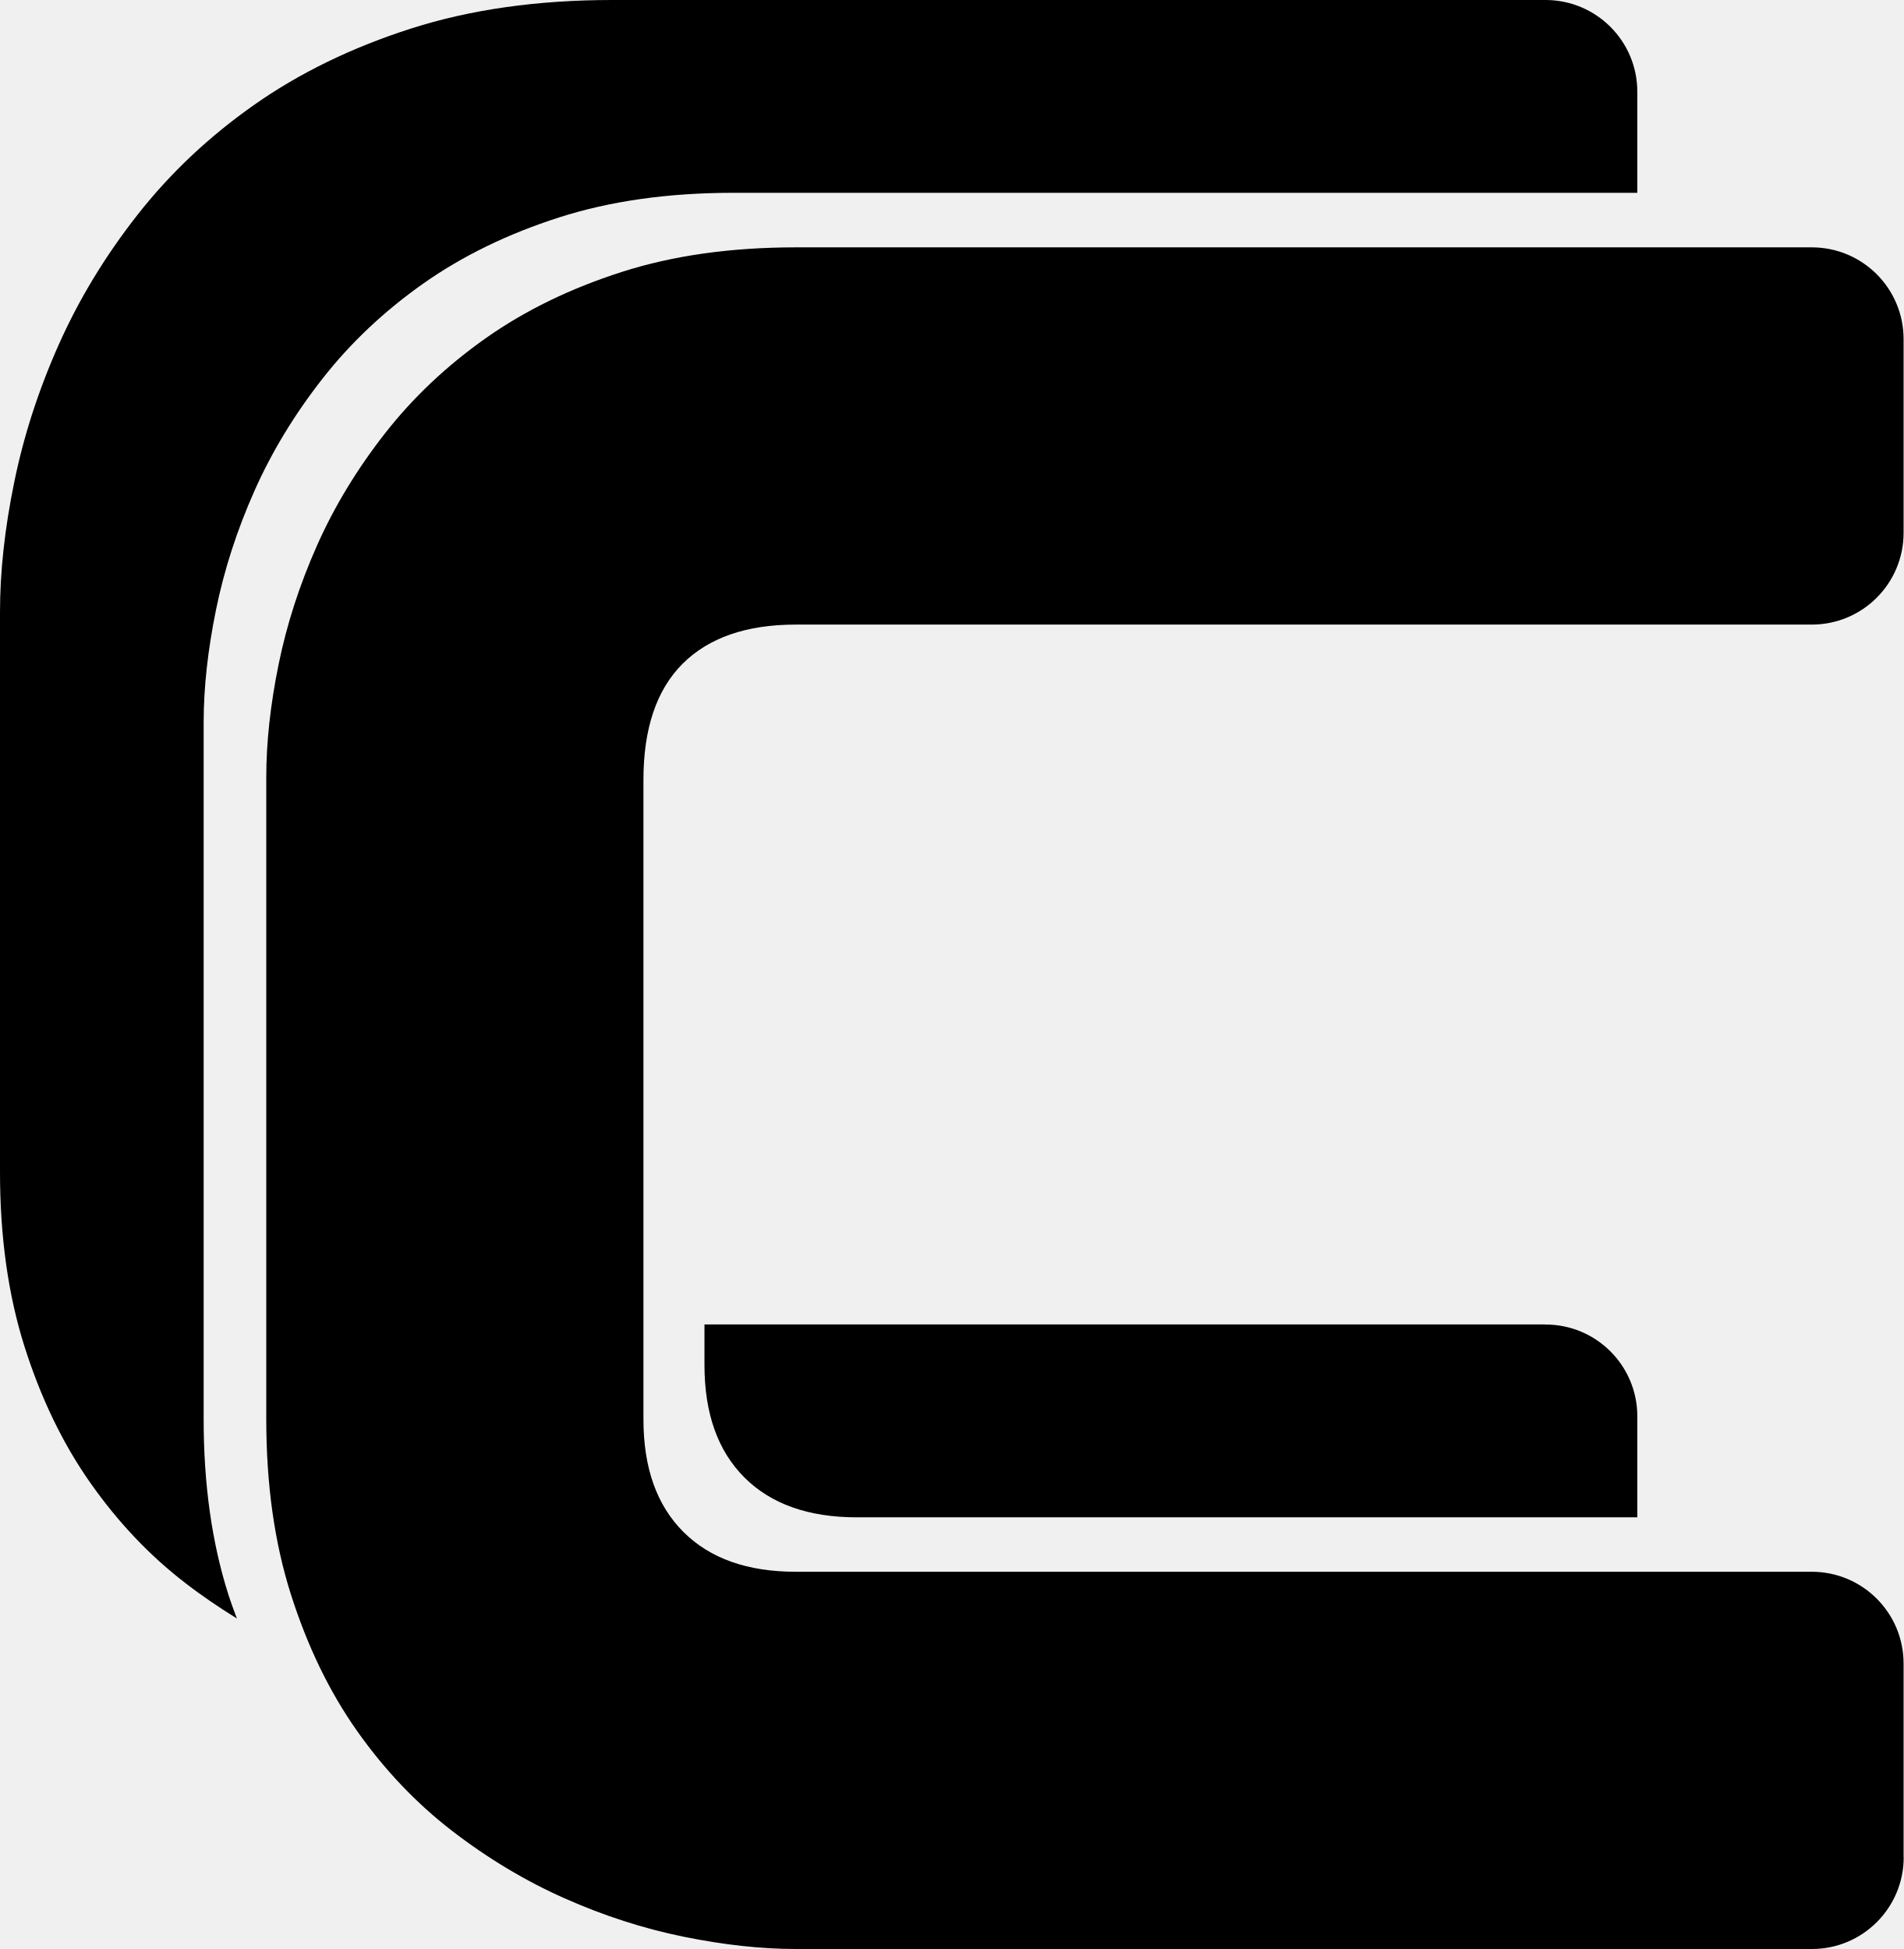
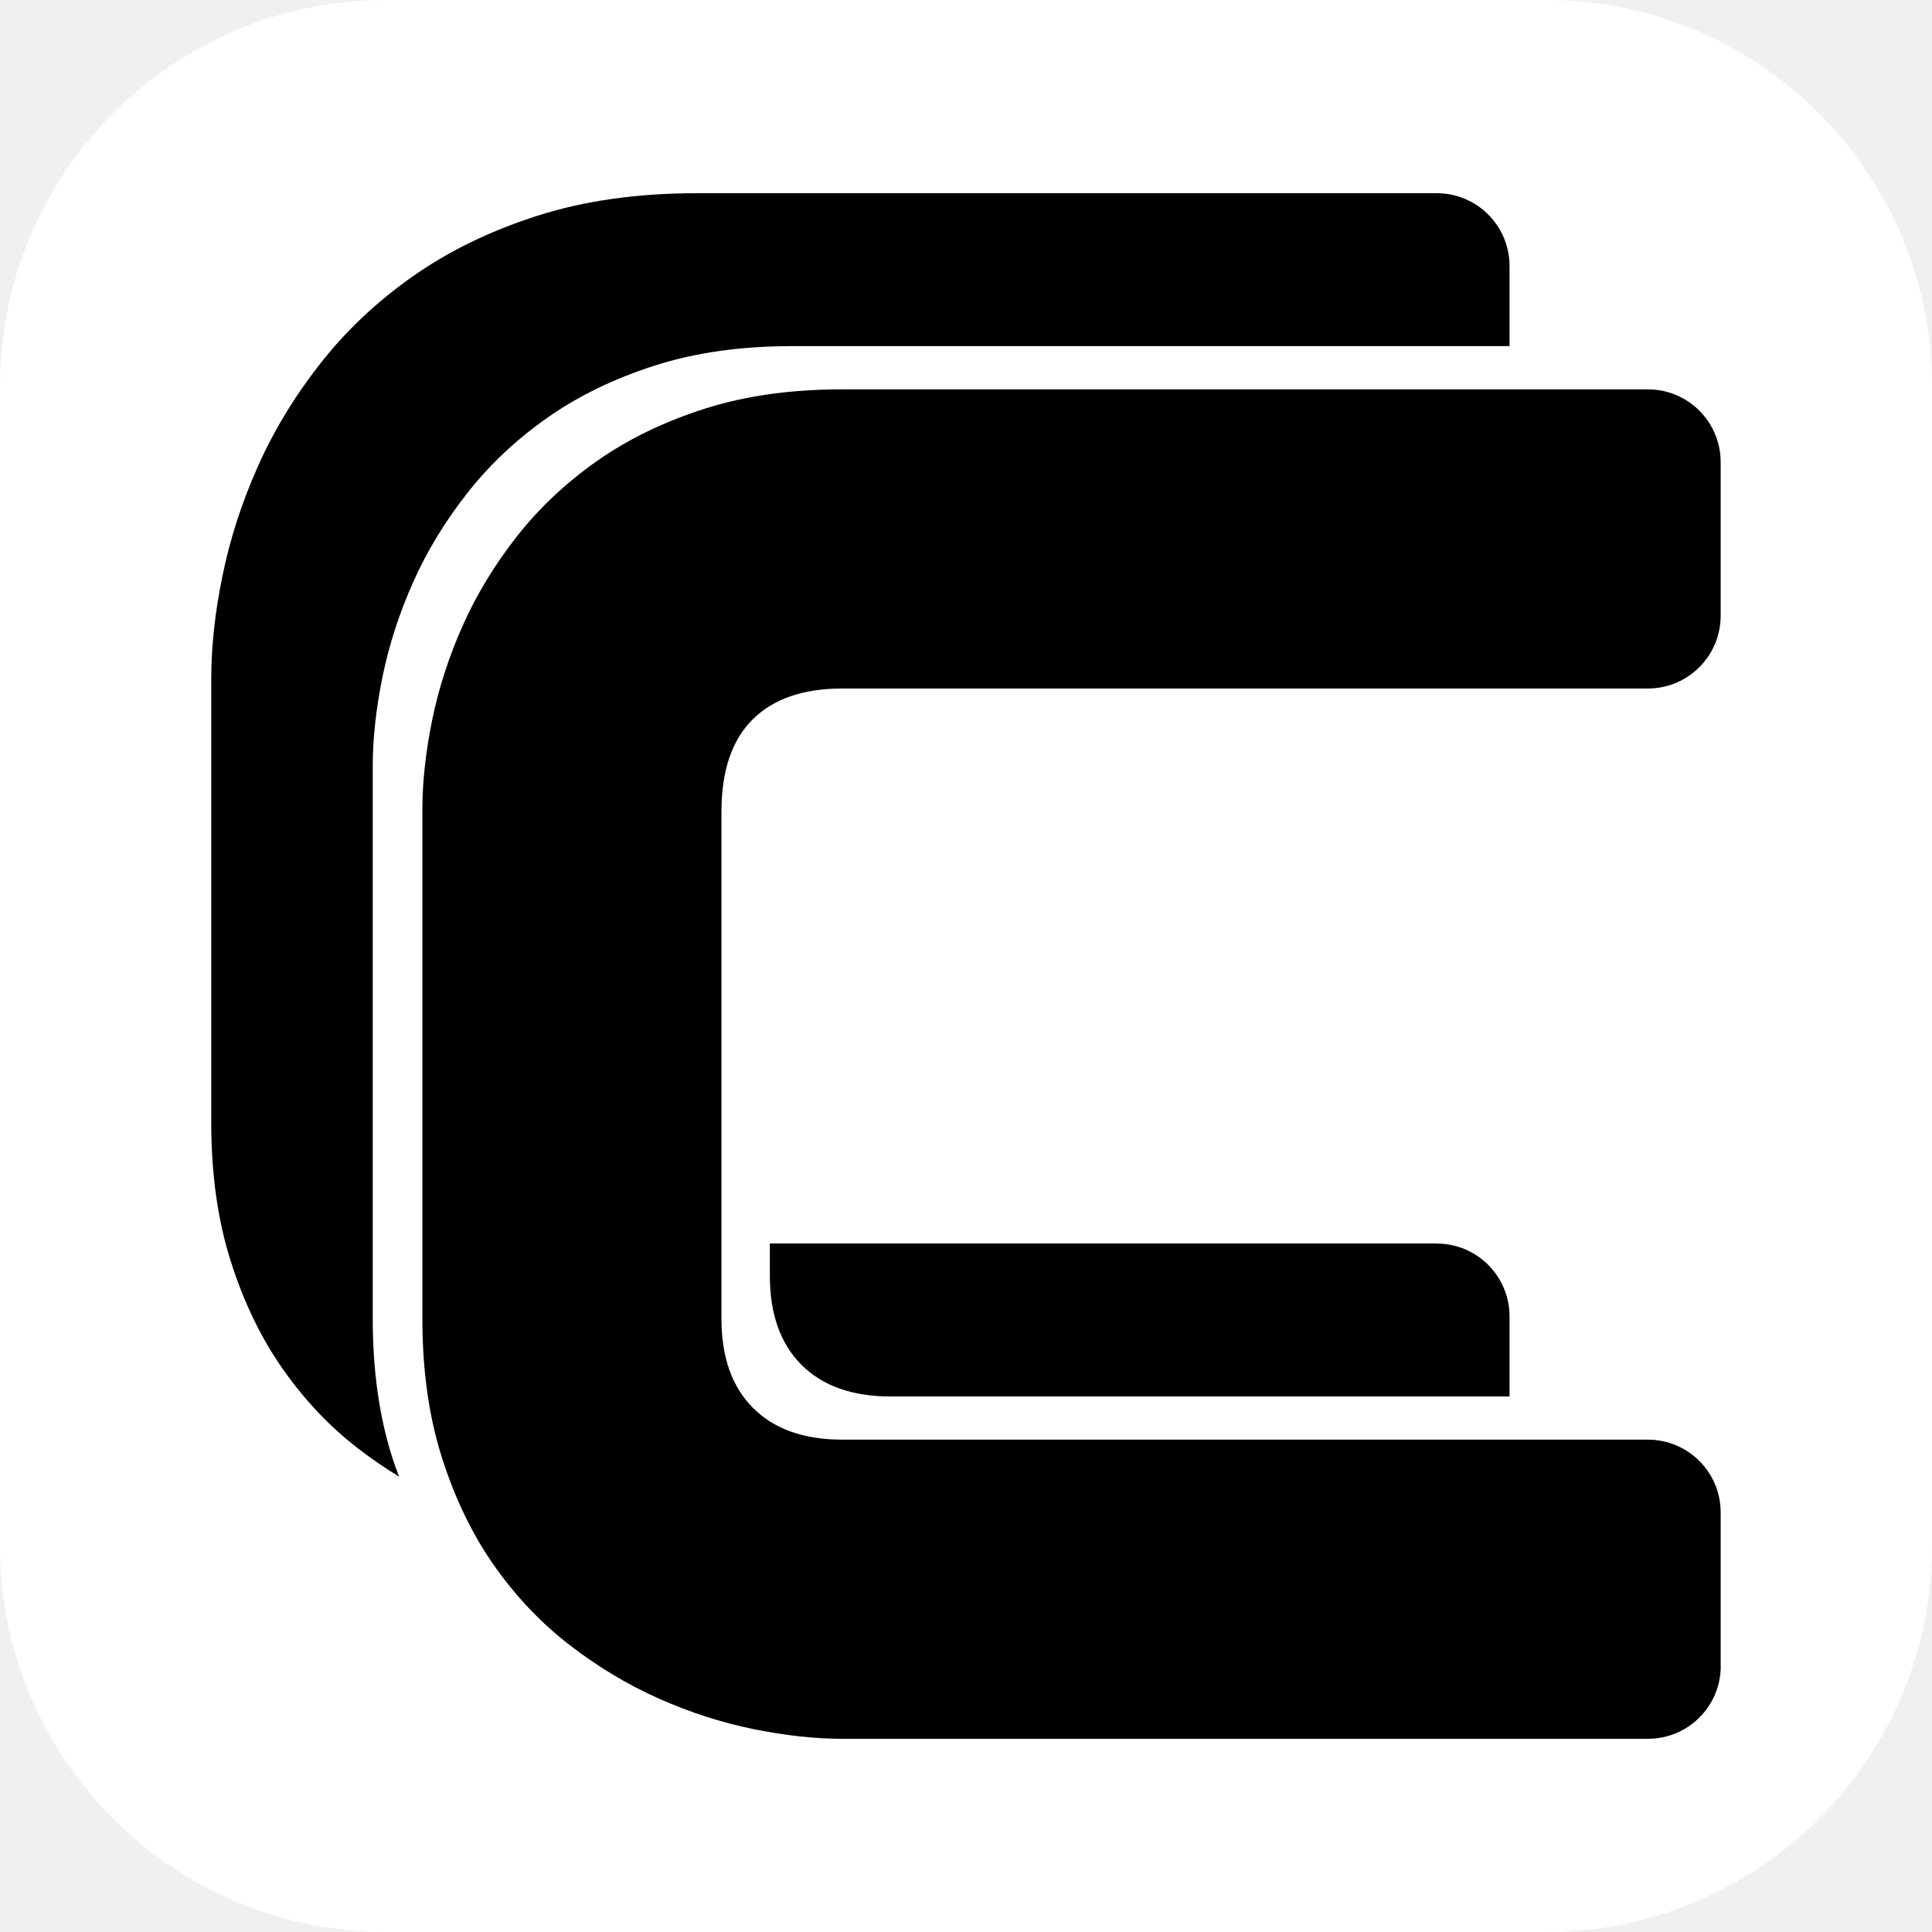
- <svg xmlns="http://www.w3.org/2000/svg" id="Layer_2" data-name="Layer 2" viewBox="0 0 179.38 183.67" width="179.38" height="183.67">
-   <g id="Layer_1-2" data-name="Layer 1">
-     <path d="M21.51,150.24c-1.55-4.88-2.32-10.37-2.32-16.48v-65.68c0-3.28.39-6.81,1.16-10.6.77-3.78,1.98-7.52,3.62-11.21,1.64-3.69,3.78-7.22,6.43-10.6,2.64-3.37,5.81-6.36,9.5-8.96,3.69-2.6,7.95-4.67,12.78-6.22,4.83-1.55,10.3-2.32,16.41-2.32h85.19v-9.52c0-4.78-3.87-8.65-8.65-8.65H57.7c-7.06,0-13.39.9-18.97,2.69-5.59,1.79-10.51,4.19-14.78,7.19-4.27,3-7.93,6.46-10.99,10.36-3.06,3.9-5.53,7.98-7.43,12.25-1.9,4.27-3.3,8.59-4.19,12.96-.9,4.37-1.34,8.46-1.34,12.25v52.75c0,6.11.77,11.6,2.32,16.48,1.55,4.88,3.62,9.16,6.22,12.85,2.6,3.69,5.58,6.84,8.96,9.43,1.57,1.21,3.18,2.3,4.82,3.31-.28-.75-.56-1.5-.81-2.28Z" />
-     <path d="M179.38,175.02c0,4.78-3.87,8.65-8.65,8.65h-95.73c-3.28,0-6.81-.39-10.6-1.16-3.78-.77-7.52-1.98-11.21-3.62-3.69-1.64-7.23-3.76-10.6-6.36-3.37-2.6-6.36-5.74-8.96-9.43-2.6-3.69-4.67-7.98-6.22-12.85-1.55-4.88-2.32-10.37-2.32-16.48v-60.55c0-3.28.39-6.81,1.16-10.6.77-3.78,1.98-7.52,3.62-11.21,1.64-3.69,3.78-7.22,6.43-10.6,2.64-3.37,5.81-6.36,9.5-8.96,3.69-2.6,7.95-4.67,12.78-6.22,4.83-1.55,10.3-2.32,16.41-2.32h95.73c4.78,0,8.65,3.87,8.65,8.65v18.25c0,4.78-3.87,8.65-8.65,8.65h-95.73c-4.65,0-8.2,1.23-10.67,3.69-2.46,2.46-3.69,6.11-3.69,10.94v60.27c0,4.56,1.25,8.09,3.76,10.6,2.51,2.51,6.04,3.76,10.6,3.76h95.73c4.78,0,8.65,3.87,8.65,8.65v18.25Z" />
-     <path d="M145.63,124.81h-79.25v3.82c0,4.56,1.25,8.09,3.76,10.6,2.51,2.51,6.04,3.76,10.6,3.76h73.54v-9.52c0-4.78-3.87-8.65-8.65-8.65Z" />
+ <svg xmlns="http://www.w3.org/2000/svg" version="1.1" width="1000" height="1000">
+   <g clip-path="url(#SvgjsClipPath1167)">
+     <rect width="1000" height="1000" fill="#ffffff" />
+     <g transform="matrix(4.355638,0,0,4.355638,109.3428,100)">
+       <svg id="Layer_2" data-name="Layer 2" viewBox="0 0 179.38 183.67" width="179.38" height="183.67">
+         <g id="Layer_1-2" data-name="Layer 1">
+           <path d="M21.51,150.24c-1.55-4.88-2.32-10.37-2.32-16.48v-65.68c0-3.28.39-6.81,1.16-10.6.77-3.78,1.98-7.52,3.62-11.21,1.64-3.69,3.78-7.22,6.43-10.6,2.64-3.37,5.81-6.36,9.5-8.96,3.69-2.6,7.95-4.67,12.78-6.22,4.83-1.55,10.3-2.32,16.41-2.32h85.19v-9.52c0-4.78-3.87-8.65-8.65-8.65H57.7c-7.06,0-13.39.9-18.97,2.69-5.59,1.79-10.51,4.19-14.78,7.19-4.27,3-7.93,6.46-10.99,10.36-3.06,3.9-5.53,7.98-7.43,12.25-1.9,4.27-3.3,8.59-4.19,12.96-.9,4.37-1.34,8.46-1.34,12.25v52.75c0,6.11.77,11.6,2.32,16.48,1.55,4.88,3.62,9.16,6.22,12.85,2.6,3.69,5.58,6.84,8.96,9.43,1.57,1.21,3.18,2.3,4.82,3.31-.28-.75-.56-1.5-.81-2.28Z" />
+           <path d="M179.38,175.02c0,4.78-3.87,8.65-8.65,8.65h-95.73c-3.28,0-6.81-.39-10.6-1.16-3.78-.77-7.52-1.98-11.21-3.62-3.69-1.64-7.23-3.76-10.6-6.36-3.37-2.6-6.36-5.74-8.96-9.43-2.6-3.69-4.67-7.98-6.22-12.85-1.55-4.88-2.32-10.37-2.32-16.48v-60.55c0-3.28.39-6.81,1.16-10.6.77-3.78,1.98-7.52,3.62-11.21,1.64-3.69,3.78-7.22,6.43-10.6,2.64-3.37,5.81-6.36,9.5-8.96,3.69-2.6,7.95-4.67,12.78-6.22,4.83-1.55,10.3-2.32,16.41-2.32h95.73c4.78,0,8.65,3.87,8.65,8.65v18.25c0,4.78-3.87,8.65-8.65,8.65h-95.73c-4.65,0-8.2,1.23-10.67,3.69-2.46,2.46-3.69,6.11-3.69,10.94v60.27c0,4.56,1.25,8.09,3.76,10.6,2.51,2.51,6.04,3.76,10.6,3.76h95.73c4.78,0,8.65,3.87,8.65,8.65v18.25Z" />
+           <path d="M145.63,124.81h-79.25v3.82c0,4.56,1.25,8.09,3.76,10.6,2.51,2.51,6.04,3.76,10.6,3.76h73.54v-9.52c0-4.78-3.87-8.65-8.65-8.65Z" />
+         </g>
+       </svg>
+     </g>
  </g>
+   <defs>
+     <clipPath id="SvgjsClipPath1167">
+       <rect width="1000" height="1000" x="0" y="0" rx="200" ry="200" />
+     </clipPath>
+   </defs>
</svg>
